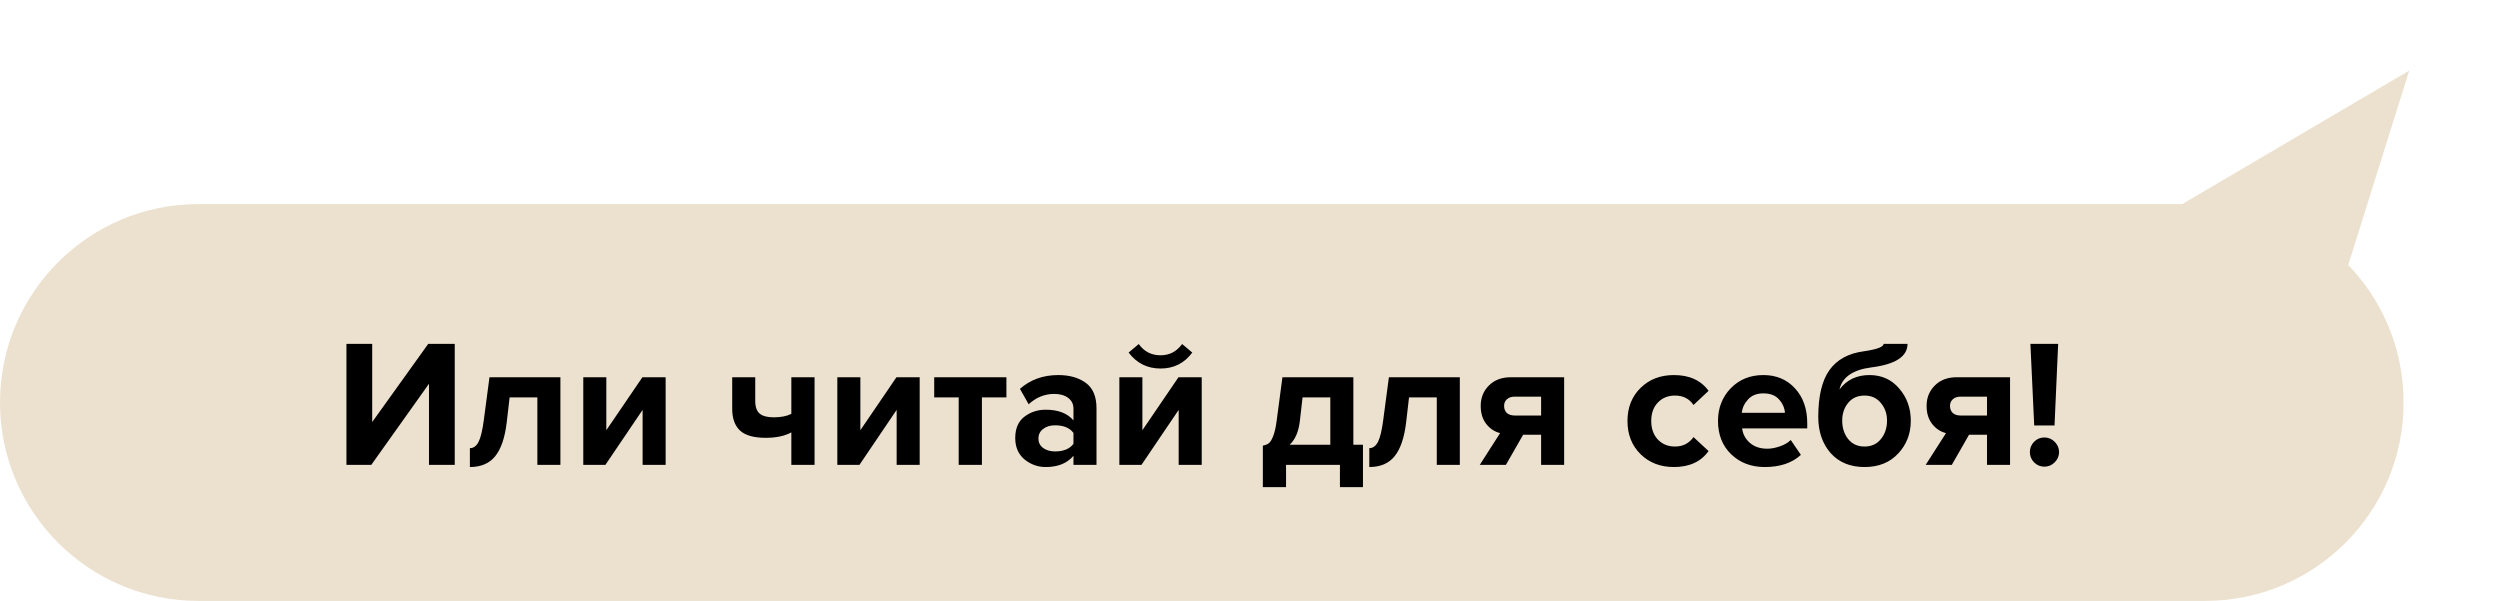
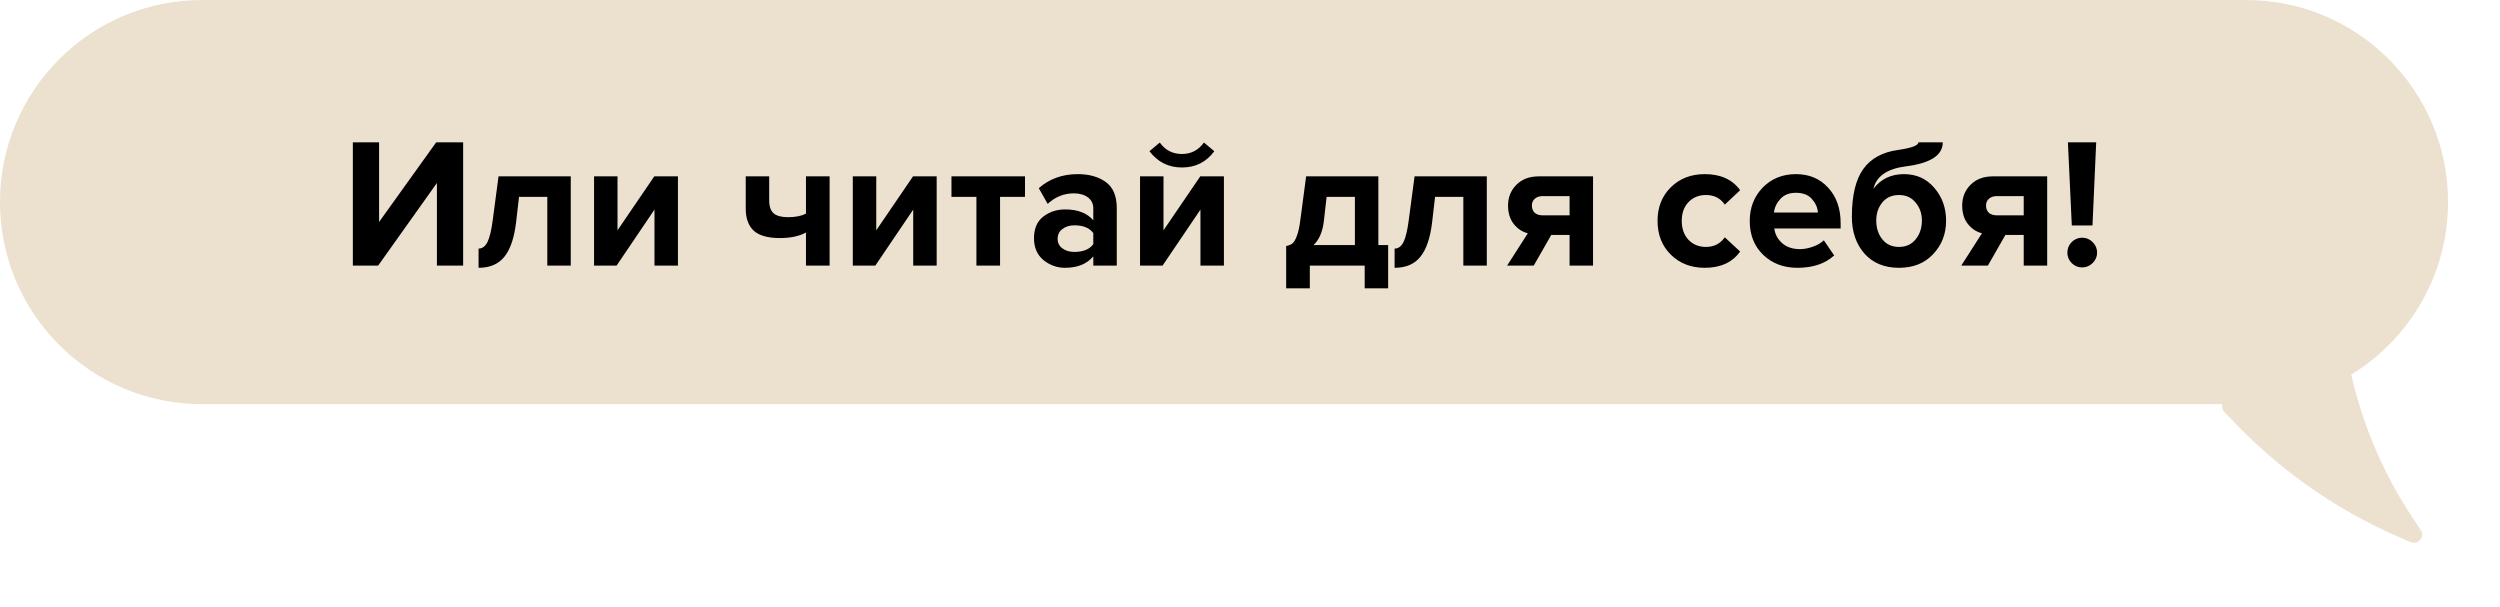
- <svg xmlns="http://www.w3.org/2000/svg" width="441" height="106" viewBox="0 0 441 106" fill="none">
-   <path d="M424.994 12.446L410.548 58.45L383.432 36.892L424.994 12.446Z" fill="#ECE1CF" />
-   <rect y="36" width="424" height="70" rx="35" fill="#ECE1CF" />
-   <path d="M65.496 82H61.112V60.656H65.656V74.448L75.544 60.656H80.216V82H75.672V67.696L65.496 82ZM82.888 82.384V79.056C83.528 79.056 84.04 78.683 84.424 77.936C84.808 77.168 85.118 75.867 85.353 74.032L86.344 66.544H98.856V82H94.793V70.096H89.897L89.385 74.512C89.064 77.221 88.382 79.216 87.337 80.496C86.312 81.755 84.83 82.384 82.888 82.384ZM106.795 82H102.891V66.544H106.955V75.888L113.323 66.544H117.419V82H113.355V72.304L106.795 82ZM129.161 66.544H133.225V70.736C133.225 71.781 133.492 72.528 134.025 72.976C134.558 73.403 135.38 73.616 136.489 73.616C137.748 73.616 138.782 73.413 139.593 73.008V66.544H143.689V82H139.593V76.272C138.42 76.912 136.916 77.232 135.081 77.232C132.99 77.232 131.476 76.805 130.537 75.952C129.62 75.077 129.161 73.808 129.161 72.144V66.544ZM151.608 82H147.704V66.544H151.768V75.888L158.136 66.544H162.232V82H158.168V72.304L151.608 82ZM173.21 82H169.114V70.096H164.794V66.544H177.53V70.096H173.21V82ZM193.423 82H189.359V80.4C188.249 81.723 186.617 82.384 184.463 82.384C183.076 82.384 181.828 81.936 180.719 81.04C179.631 80.123 179.087 78.864 179.087 77.264C179.087 75.6 179.62 74.352 180.687 73.52C181.775 72.688 183.033 72.272 184.463 72.272C186.66 72.272 188.292 72.901 189.359 74.16V72.08C189.359 71.291 189.049 70.661 188.431 70.192C187.812 69.723 186.991 69.488 185.967 69.488C184.281 69.488 182.777 70.096 181.455 71.312L179.919 68.592C181.753 66.971 184.004 66.16 186.671 66.16C188.655 66.16 190.276 66.619 191.535 67.536C192.793 68.453 193.423 69.947 193.423 72.016V82ZM186.095 79.632C187.609 79.632 188.697 79.184 189.359 78.288V76.368C188.697 75.472 187.609 75.024 186.095 75.024C185.263 75.024 184.569 75.237 184.015 75.664C183.46 76.069 183.183 76.635 183.183 77.36C183.183 78.064 183.46 78.619 184.015 79.024C184.569 79.429 185.263 79.632 186.095 79.632ZM201.358 82H197.454V66.544H201.518V75.888L207.886 66.544H211.982V82H207.918V72.304L201.358 82ZM210.318 62.192C208.931 64.069 207.064 65.008 204.718 65.008C202.392 65.008 200.515 64.069 199.086 62.192L200.878 60.688C201.816 62.011 203.096 62.672 204.718 62.672C206.296 62.672 207.566 62.011 208.526 60.688L210.318 62.192ZM222.764 85.936V78.608C223.233 78.523 223.596 78.373 223.852 78.16C224.129 77.925 224.385 77.488 224.62 76.848C224.876 76.187 225.078 75.248 225.228 74.032L226.22 66.544H238.732V78.448H240.428V85.936H236.364V82H226.86V85.936H222.764ZM229.772 70.096L229.292 74.288C229.078 76.144 228.481 77.531 227.5 78.448H234.668V70.096H229.772ZM241.545 82.384V79.056C242.185 79.056 242.697 78.683 243.081 77.936C243.465 77.168 243.774 75.867 244.009 74.032L245.001 66.544H257.513V82H253.449V70.096H248.553L248.041 74.512C247.721 77.221 247.038 79.216 245.993 80.496C244.969 81.755 243.486 82.384 241.545 82.384ZM265.643 82H261.035L264.619 76.4C263.659 76.165 262.849 75.632 262.187 74.8C261.526 73.968 261.195 72.901 261.195 71.6C261.195 70.171 261.675 68.976 262.635 68.016C263.595 67.035 264.897 66.544 266.539 66.544H275.915V82H271.851V76.688H268.683L265.643 82ZM267.179 73.296H271.851V69.968H267.179C266.625 69.968 266.177 70.117 265.835 70.416C265.494 70.715 265.323 71.109 265.323 71.6C265.323 72.112 265.483 72.528 265.803 72.848C266.145 73.147 266.603 73.296 267.179 73.296ZM295.279 82.384C292.889 82.384 290.927 81.627 289.391 80.112C287.855 78.597 287.087 76.645 287.087 74.256C287.087 71.888 287.855 69.947 289.391 68.432C290.927 66.917 292.889 66.16 295.279 66.16C298.009 66.16 300.047 67.088 301.391 68.944L298.735 71.44C297.988 70.331 296.9 69.776 295.47 69.776C294.233 69.776 293.22 70.192 292.431 71.024C291.663 71.835 291.279 72.912 291.279 74.256C291.279 75.6 291.663 76.688 292.431 77.52C293.22 78.352 294.233 78.768 295.47 78.768C296.857 78.768 297.945 78.213 298.735 77.104L301.391 79.568C300.047 81.445 298.009 82.384 295.279 82.384ZM311.311 82.384C308.922 82.384 306.949 81.637 305.391 80.144C303.834 78.651 303.055 76.688 303.055 74.256C303.055 71.973 303.802 70.053 305.295 68.496C306.81 66.939 308.73 66.16 311.055 66.16C313.359 66.16 315.226 66.949 316.655 68.528C318.085 70.085 318.799 72.133 318.799 74.672V75.568H307.311C307.439 76.592 307.898 77.445 308.687 78.128C309.477 78.811 310.501 79.152 311.759 79.152C312.442 79.152 313.178 79.013 313.967 78.736C314.778 78.459 315.418 78.085 315.887 77.616L317.679 80.24C316.122 81.669 313.999 82.384 311.311 82.384ZM314.863 72.816C314.799 71.941 314.447 71.152 313.807 70.448C313.189 69.744 312.271 69.392 311.055 69.392C309.903 69.392 309.007 69.744 308.367 70.448C307.727 71.131 307.354 71.92 307.247 72.816H314.863ZM326.023 77.456C326.727 78.331 327.687 78.768 328.903 78.768C330.119 78.768 331.079 78.331 331.783 77.456C332.508 76.581 332.871 75.493 332.871 74.192C332.871 72.976 332.508 71.941 331.783 71.088C331.079 70.213 330.119 69.776 328.903 69.776C327.687 69.776 326.727 70.203 326.023 71.056C325.319 71.909 324.967 72.955 324.967 74.192C324.967 75.493 325.319 76.581 326.023 77.456ZM328.903 82.384C326.385 82.384 324.391 81.563 322.919 79.92C321.468 78.256 320.743 76.133 320.743 73.552C320.743 69.861 321.404 67.099 322.727 65.264C324.049 63.429 326.065 62.331 328.775 61.968C331.1 61.627 332.263 61.189 332.263 60.656H336.487C336.487 62.896 334.343 64.283 330.055 64.816C326.833 65.243 324.977 66.533 324.487 68.688C325.767 67.003 327.527 66.16 329.767 66.16C331.921 66.16 333.671 66.949 335.015 68.528C336.38 70.107 337.063 72.005 337.063 74.224C337.063 76.507 336.316 78.437 334.823 80.016C333.351 81.595 331.377 82.384 328.903 82.384ZM344.3 82H339.692L343.276 76.4C342.316 76.165 341.505 75.632 340.844 74.8C340.182 73.968 339.852 72.901 339.852 71.6C339.852 70.171 340.332 68.976 341.292 68.016C342.252 67.035 343.553 66.544 345.196 66.544H354.572V82H350.508V76.688H347.34L344.3 82ZM345.836 73.296H350.508V69.968H345.836C345.281 69.968 344.833 70.117 344.492 70.416C344.15 70.715 343.98 71.109 343.98 71.6C343.98 72.112 344.14 72.528 344.46 72.848C344.801 73.147 345.26 73.296 345.836 73.296ZM362.419 75.056H358.835L358.163 60.656H363.059L362.419 75.056ZM362.451 81.552C361.939 82.064 361.331 82.32 360.627 82.32C359.923 82.32 359.315 82.064 358.803 81.552C358.313 81.04 358.067 80.443 358.067 79.76C358.067 79.056 358.313 78.448 358.803 77.936C359.315 77.424 359.923 77.168 360.627 77.168C361.331 77.168 361.939 77.424 362.451 77.936C362.963 78.448 363.219 79.056 363.219 79.76C363.219 80.443 362.963 81.04 362.451 81.552Z" fill="black" />
+ <svg xmlns="http://www.w3.org/2000/svg" width="433" height="105" viewBox="0 0 433 105" fill="none">
+   <rect width="424" height="70" rx="35" fill="#ECE1CF" />
+   <path d="M65.496 46H61.112V24.656H65.656V38.448L75.544 24.656H80.216V46H75.672V31.696L65.496 46ZM82.888 46.384V43.056C83.528 43.056 84.04 42.683 84.424 41.936C84.808 41.168 85.118 39.867 85.353 38.032L86.344 30.544H98.856V46H94.793V34.096H89.897L89.385 38.512C89.064 41.221 88.382 43.216 87.337 44.496C86.312 45.755 84.83 46.384 82.888 46.384ZM106.795 46H102.891V30.544H106.955V39.888L113.323 30.544H117.419V46H113.355V36.304L106.795 46ZM129.161 30.544H133.225V34.736C133.225 35.781 133.492 36.528 134.025 36.976C134.558 37.403 135.38 37.616 136.489 37.616C137.748 37.616 138.782 37.413 139.593 37.008V30.544H143.689V46H139.593V40.272C138.42 40.912 136.916 41.232 135.081 41.232C132.99 41.232 131.476 40.805 130.537 39.952C129.62 39.077 129.161 37.808 129.161 36.144V30.544ZM151.608 46H147.704V30.544H151.768V39.888L158.136 30.544H162.232V46H158.168V36.304L151.608 46ZM173.21 46H169.114V34.096H164.794V30.544H177.53V34.096H173.21V46ZM193.423 46H189.359V44.4C188.249 45.723 186.617 46.384 184.463 46.384C183.076 46.384 181.828 45.936 180.719 45.04C179.631 44.123 179.087 42.864 179.087 41.264C179.087 39.6 179.62 38.352 180.687 37.52C181.775 36.688 183.033 36.272 184.463 36.272C186.66 36.272 188.292 36.901 189.359 38.16V36.08C189.359 35.291 189.049 34.661 188.431 34.192C187.812 33.723 186.991 33.488 185.967 33.488C184.281 33.488 182.777 34.096 181.455 35.312L179.919 32.592C181.753 30.971 184.004 30.16 186.671 30.16C188.655 30.16 190.276 30.619 191.535 31.536C192.793 32.453 193.423 33.947 193.423 36.016V46ZM186.095 43.632C187.609 43.632 188.697 43.184 189.359 42.288V40.368C188.697 39.472 187.609 39.024 186.095 39.024C185.263 39.024 184.569 39.237 184.015 39.664C183.46 40.069 183.183 40.635 183.183 41.36C183.183 42.064 183.46 42.619 184.015 43.024C184.569 43.429 185.263 43.632 186.095 43.632ZM201.358 46H197.454V30.544H201.518V39.888L207.886 30.544H211.982V46H207.918V36.304L201.358 46ZM210.318 26.192C208.931 28.069 207.064 29.008 204.718 29.008C202.392 29.008 200.515 28.069 199.086 26.192L200.878 24.688C201.816 26.011 203.096 26.672 204.718 26.672C206.296 26.672 207.566 26.011 208.526 24.688L210.318 26.192ZM222.764 49.936V42.608C223.233 42.523 223.596 42.373 223.852 42.16C224.129 41.925 224.385 41.488 224.62 40.848C224.876 40.187 225.078 39.248 225.228 38.032L226.22 30.544H238.732V42.448H240.428V49.936H236.364V46H226.86V49.936H222.764ZM229.772 34.096L229.292 38.288C229.078 40.144 228.481 41.531 227.5 42.448H234.668V34.096H229.772ZM241.545 46.384V43.056C242.185 43.056 242.697 42.683 243.081 41.936C243.465 41.168 243.774 39.867 244.009 38.032L245.001 30.544H257.513V46H253.449V34.096H248.553L248.041 38.512C247.721 41.221 247.038 43.216 245.993 44.496C244.969 45.755 243.486 46.384 241.545 46.384ZM265.643 46H261.035L264.619 40.4C263.659 40.165 262.849 39.632 262.187 38.8C261.526 37.968 261.195 36.901 261.195 35.6C261.195 34.171 261.675 32.976 262.635 32.016C263.595 31.035 264.897 30.544 266.539 30.544H275.915V46H271.851V40.688H268.683L265.643 46ZM267.179 37.296H271.851V33.968H267.179C266.625 33.968 266.177 34.117 265.835 34.416C265.494 34.715 265.323 35.109 265.323 35.6C265.323 36.112 265.483 36.528 265.803 36.848C266.145 37.147 266.603 37.296 267.179 37.296ZM295.279 46.384C292.889 46.384 290.927 45.627 289.391 44.112C287.855 42.597 287.087 40.645 287.087 38.256C287.087 35.888 287.855 33.947 289.391 32.432C290.927 30.917 292.889 30.16 295.279 30.16C298.009 30.16 300.047 31.088 301.391 32.944L298.735 35.44C297.988 34.331 296.9 33.776 295.47 33.776C294.233 33.776 293.22 34.192 292.431 35.024C291.663 35.835 291.279 36.912 291.279 38.256C291.279 39.6 291.663 40.688 292.431 41.52C293.22 42.352 294.233 42.768 295.47 42.768C296.857 42.768 297.945 42.213 298.735 41.104L301.391 43.568C300.047 45.445 298.009 46.384 295.279 46.384ZM311.311 46.384C308.922 46.384 306.949 45.637 305.391 44.144C303.834 42.651 303.055 40.688 303.055 38.256C303.055 35.973 303.802 34.053 305.295 32.496C306.81 30.939 308.73 30.16 311.055 30.16C313.359 30.16 315.226 30.949 316.655 32.528C318.085 34.085 318.799 36.133 318.799 38.672V39.568H307.311C307.439 40.592 307.898 41.445 308.687 42.128C309.477 42.811 310.501 43.152 311.759 43.152C312.442 43.152 313.178 43.013 313.967 42.736C314.778 42.459 315.418 42.085 315.887 41.616L317.679 44.24C316.122 45.669 313.999 46.384 311.311 46.384ZM314.863 36.816C314.799 35.941 314.447 35.152 313.807 34.448C313.189 33.744 312.271 33.392 311.055 33.392C309.903 33.392 309.007 33.744 308.367 34.448C307.727 35.131 307.354 35.92 307.247 36.816H314.863ZM326.023 41.456C326.727 42.331 327.687 42.768 328.903 42.768C330.119 42.768 331.079 42.331 331.783 41.456C332.508 40.581 332.871 39.493 332.871 38.192C332.871 36.976 332.508 35.941 331.783 35.088C331.079 34.213 330.119 33.776 328.903 33.776C327.687 33.776 326.727 34.203 326.023 35.056C325.319 35.909 324.967 36.955 324.967 38.192C324.967 39.493 325.319 40.581 326.023 41.456ZM328.903 46.384C326.385 46.384 324.391 45.563 322.919 43.92C321.468 42.256 320.743 40.133 320.743 37.552C320.743 33.861 321.404 31.099 322.727 29.264C324.049 27.429 326.065 26.331 328.775 25.968C331.1 25.627 332.263 25.189 332.263 24.656H336.487C336.487 26.896 334.343 28.283 330.055 28.816C326.833 29.243 324.977 30.533 324.487 32.688C325.767 31.003 327.527 30.16 329.767 30.16C331.921 30.16 333.671 30.949 335.015 32.528C336.38 34.107 337.063 36.005 337.063 38.224C337.063 40.507 336.316 42.437 334.823 44.016C333.351 45.595 331.377 46.384 328.903 46.384ZM344.3 46H339.692L343.276 40.4C342.316 40.165 341.505 39.632 340.844 38.8C340.182 37.968 339.852 36.901 339.852 35.6C339.852 34.171 340.332 32.976 341.292 32.016C342.252 31.035 343.553 30.544 345.196 30.544H354.572V46H350.508V40.688H347.34L344.3 46ZM345.836 37.296H350.508V33.968H345.836C345.281 33.968 344.833 34.117 344.492 34.416C344.15 34.715 343.98 35.109 343.98 35.6C343.98 36.112 344.14 36.528 344.46 36.848C344.801 37.147 345.26 37.296 345.836 37.296ZM362.419 39.056H358.835L358.163 24.656H363.059L362.419 39.056ZM362.451 45.552C361.939 46.064 361.331 46.32 360.627 46.32C359.923 46.32 359.315 46.064 358.803 45.552C358.313 45.04 358.067 44.443 358.067 43.76C358.067 43.056 358.313 42.448 358.803 41.936C359.315 41.424 359.923 41.168 360.627 41.168C361.331 41.168 361.939 41.424 362.451 41.936C362.963 42.448 363.219 43.056 363.219 43.76C363.219 44.443 362.963 45.04 362.451 45.552Z" fill="black" />
+   <path d="M417.526 93.887C418.821 94.413 420.055 92.961 419.276 91.8L418.07 90C411.132 79.651 406.879 67.738 405.694 55.334C405.598 54.329 404.425 53.831 403.635 54.459L385.491 68.884C384.692 69.519 384.615 70.704 385.325 71.438L387.442 73.625C395.904 82.366 406.254 89.309 417.526 93.887Z" fill="#ECE1CF" />
</svg>
